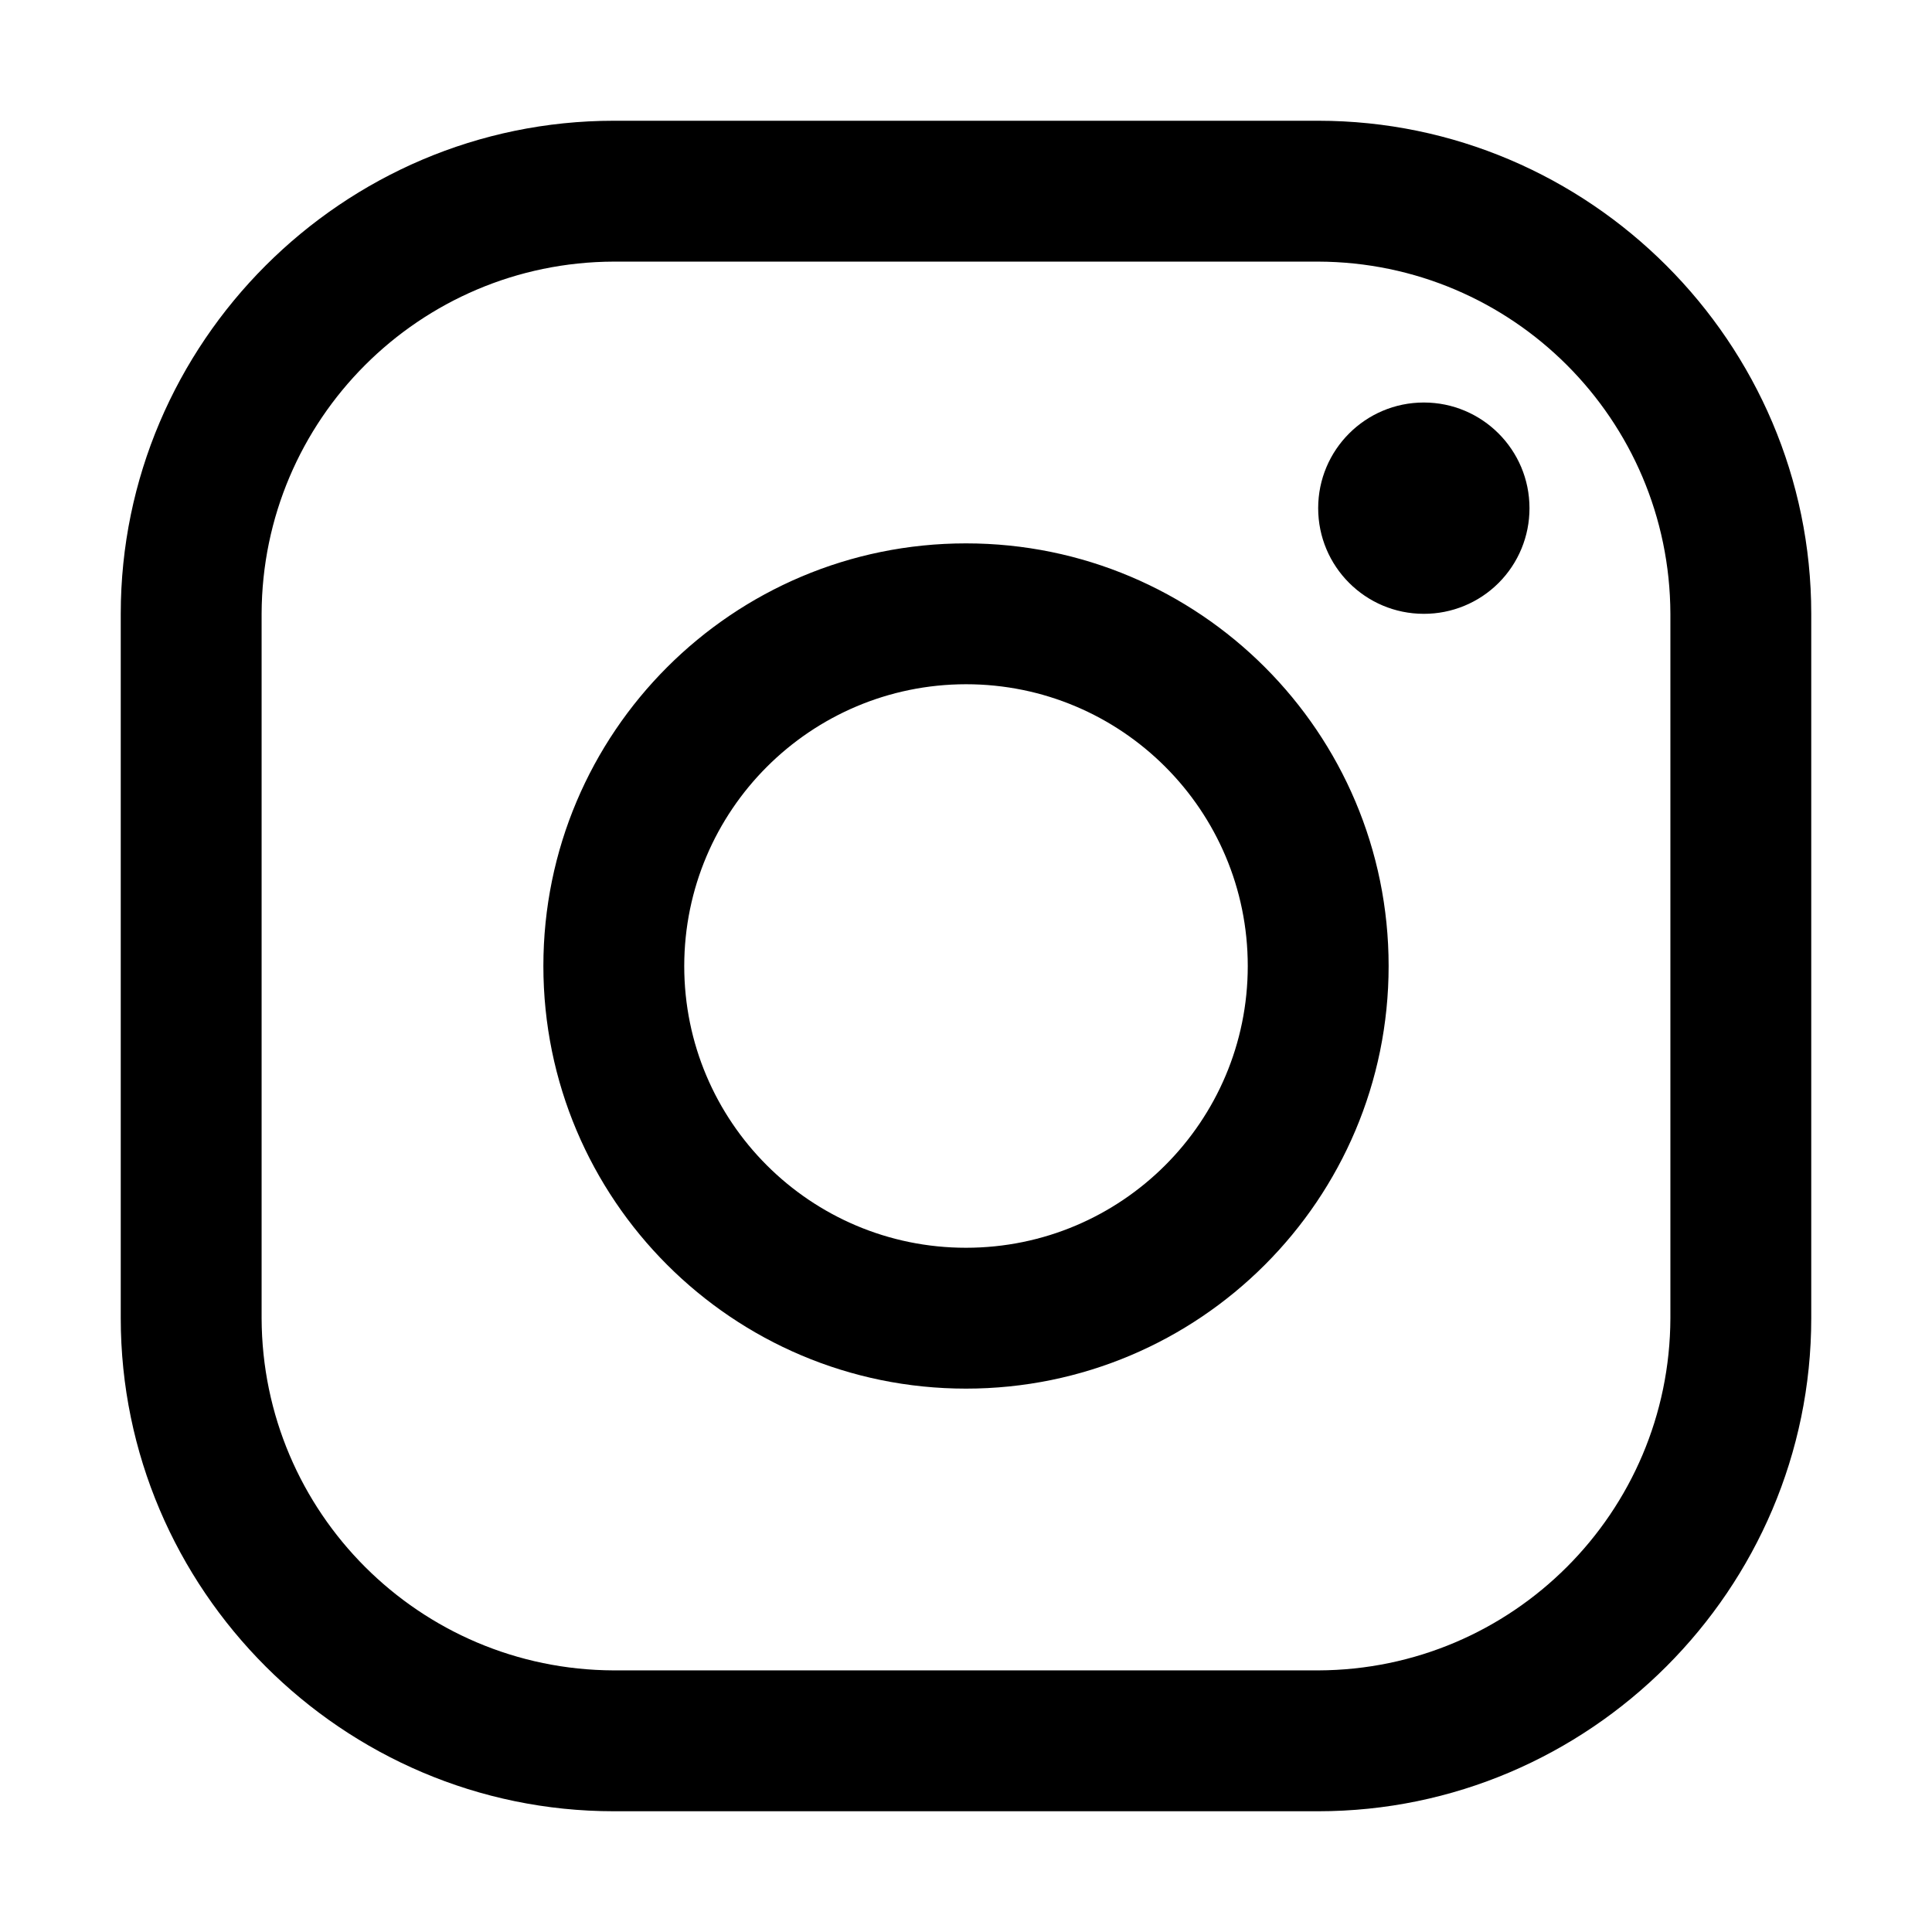
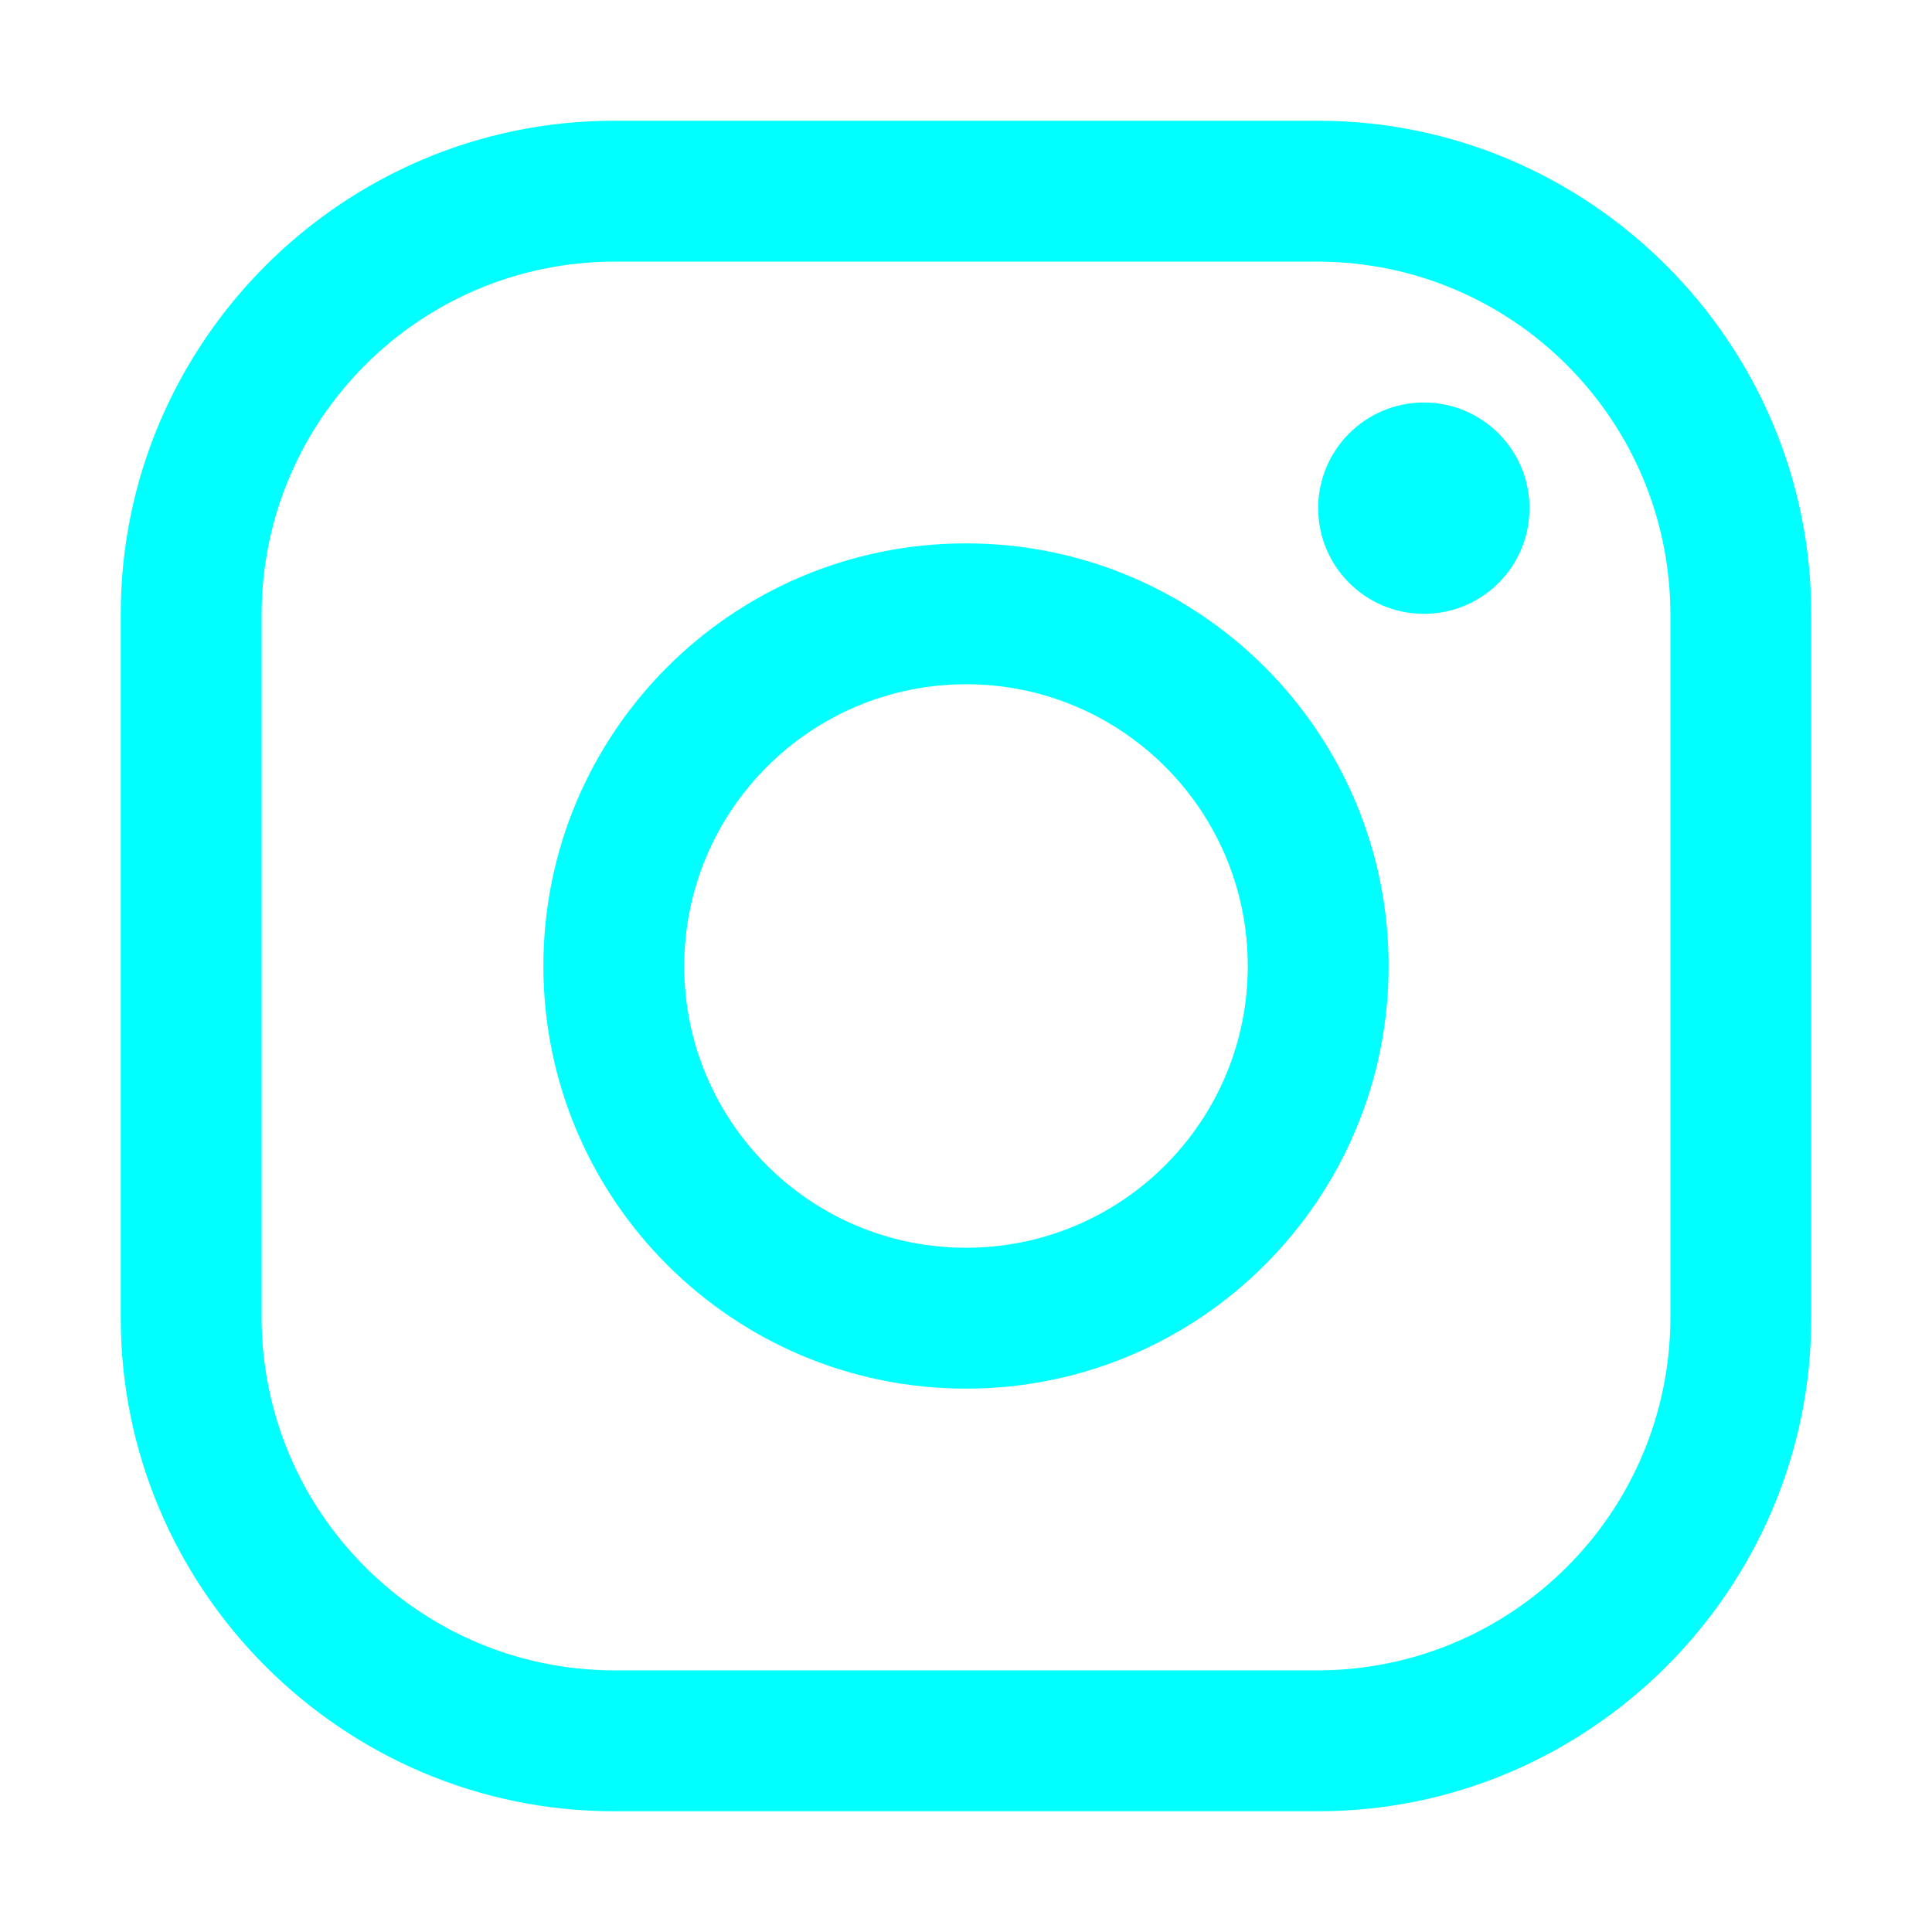
- <svg xmlns="http://www.w3.org/2000/svg" class="ionicon" viewBox="0 0 512 512">
+ <svg xmlns="http://www.w3.org/2000/svg" class="ionicon" viewBox="0 0 512 512" fill="aqua">
  <path d="M349.33 69.33a93.62 93.62 0 0193.34 93.34v186.66a93.62 93.62 0 01-93.34 93.34H162.67a93.62 93.62 0 01-93.34-93.34V162.67a93.62 93.62 0 0193.34-93.34h186.66m0-37.33H162.67C90.8 32 32 90.8 32 162.67v186.66C32 421.2 90.8 480 162.67 480h186.66C421.2 480 480 421.2 480 349.33V162.67C480 90.8 421.2 32 349.33 32z" />
  <path d="M377.33 162.67a28 28 0 1128-28 27.94 27.94 0 01-28 28zM256 181.33A74.67 74.67 0 11181.33 256 74.75 74.75 0 01256 181.33m0-37.33a112 112 0 10112 112 112 112 0 00-112-112z" />
</svg>
